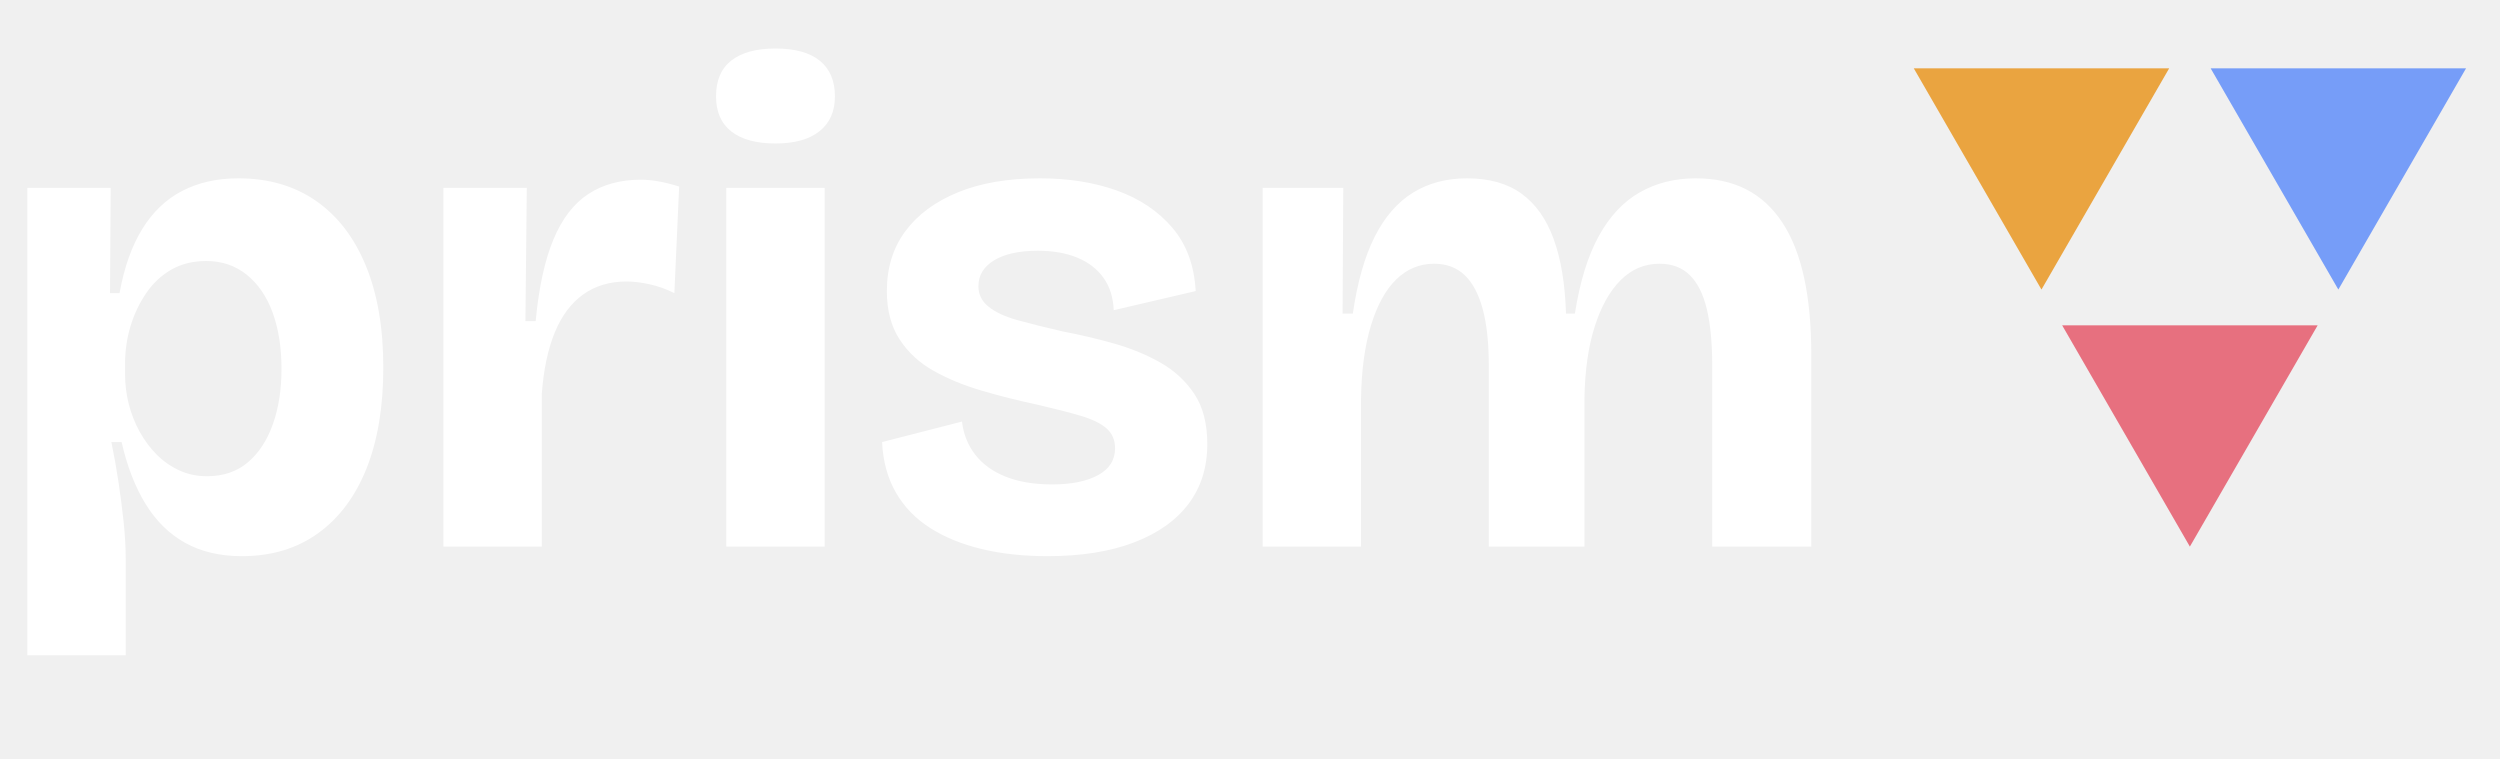
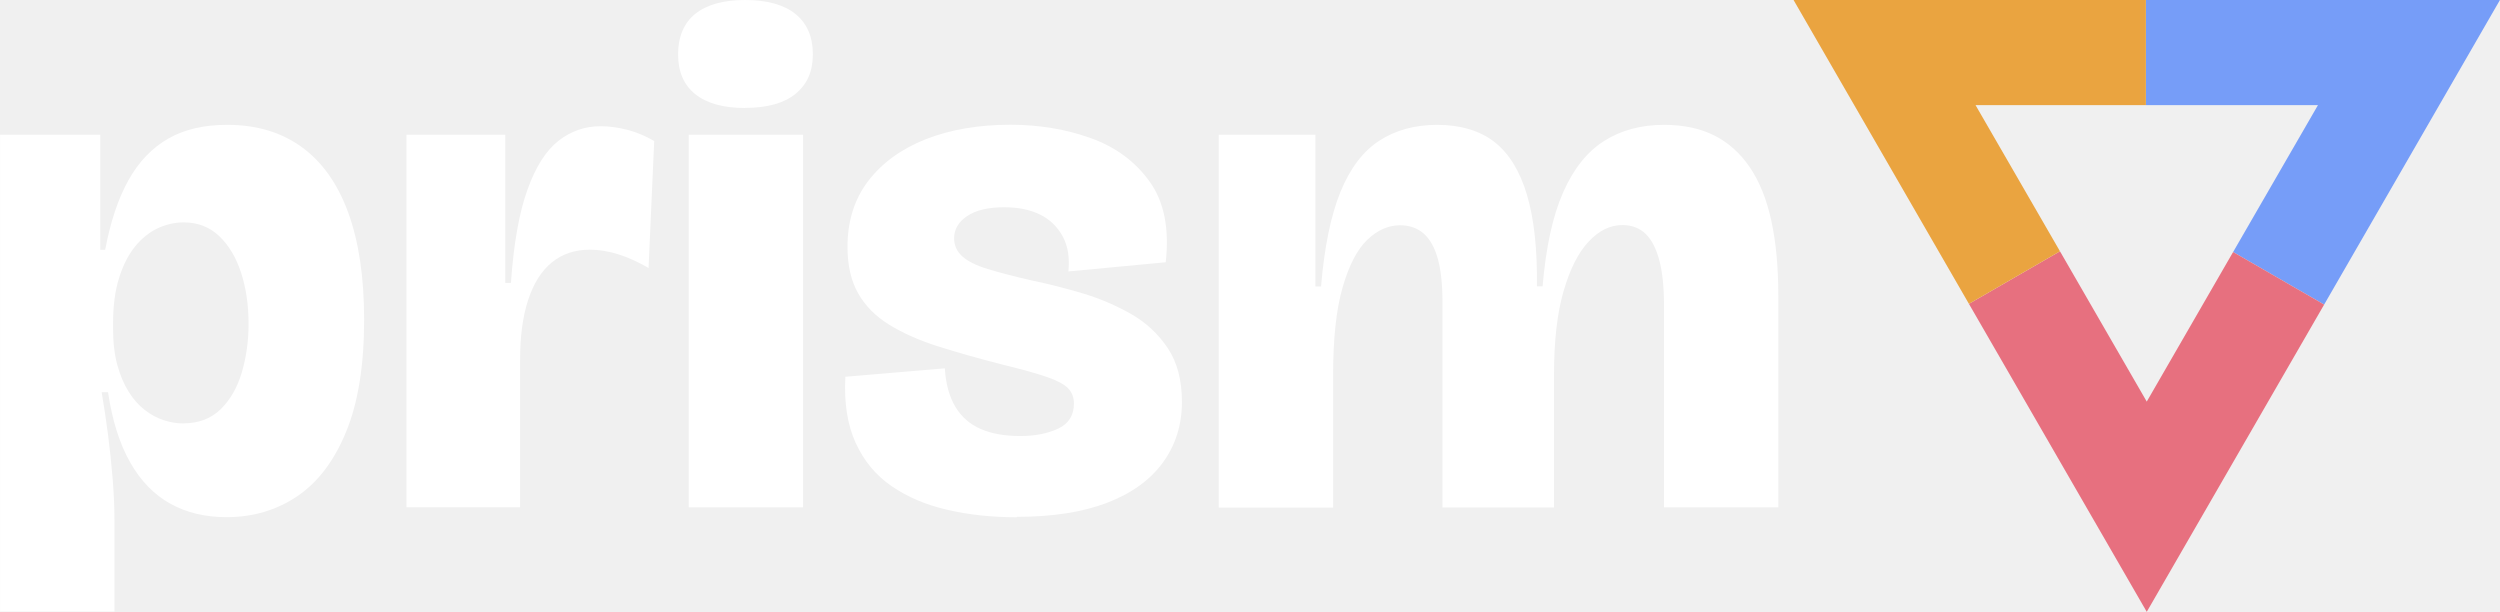
- <svg xmlns="http://www.w3.org/2000/svg" viewBox="15 -800 3659 1110" role="img" aria-label="Prism">
-   <path fill="#ffffff" d="M55 159V-287V-525H177L176 -371H190Q200 -427 223 -464.5Q246 -502 281.5 -520.5Q317 -539 364 -539Q430 -539 477.5 -506Q525 -473 550.5 -411Q576 -349 576 -262Q576 -176 551.5 -114.5Q527 -53 480.5 -19.5Q434 14 369 14Q321 14 286 -5.5Q251 -25 228 -62.5Q205 -100 193 -153H178Q184 -124 188.5 -94Q193 -64 196 -35.5Q199 -7 199 19V159ZM318 -103Q354 -103 378 -123.5Q402 -144 414.5 -179.5Q427 -215 427 -260Q427 -307 414 -342.5Q401 -378 376 -398Q351 -418 317 -418Q288 -418 266 -405.5Q244 -393 229 -371Q214 -349 206 -322.5Q198 -296 198 -267V-253Q198 -230 203.5 -208.5Q209 -187 219.5 -168Q230 -149 244.5 -134.5Q259 -120 277.5 -111.5Q296 -103 318 -103ZM664 0V-263V-525H786L784 -330H799Q806 -404 825 -449.5Q844 -495 876 -516Q908 -537 953 -537Q965 -537 979 -534.5Q993 -532 1009 -527L1002 -371Q984 -380 965.5 -384Q947 -388 932 -388Q895 -388 868.5 -369Q842 -350 827 -313.5Q812 -277 808 -224V0ZM1078 0V-525H1222V0ZM1150 -590Q1108 -590 1085.5 -607.5Q1063 -625 1063 -659Q1063 -694 1085.5 -711.5Q1108 -729 1150 -729Q1193 -729 1215 -711Q1237 -693 1237 -659Q1237 -626 1214.5 -608Q1192 -590 1150 -590ZM1548 14Q1495 14 1451.5 3.5Q1408 -7 1376 -27.5Q1344 -48 1326 -79.5Q1308 -111 1306 -153L1423 -183Q1426 -156 1442 -135Q1458 -114 1486.5 -102.5Q1515 -91 1555 -91Q1597 -91 1622 -104.5Q1647 -118 1647 -144Q1647 -162 1634.5 -173Q1622 -184 1596.5 -191.5Q1571 -199 1532 -208Q1490 -217 1451 -228.5Q1412 -240 1381 -257.5Q1350 -275 1331.5 -303.5Q1313 -332 1313 -374Q1313 -425 1340 -461.5Q1367 -498 1417 -518.5Q1467 -539 1537 -539Q1600 -539 1650 -521Q1700 -503 1731 -466.5Q1762 -430 1765 -374L1645 -346Q1644 -374 1630 -393.5Q1616 -413 1591.5 -423Q1567 -433 1534 -433Q1493 -433 1470 -419Q1447 -405 1447 -381Q1447 -363 1462 -351Q1477 -339 1504 -331.5Q1531 -324 1570 -315Q1607 -308 1644.5 -297.5Q1682 -287 1713 -269.5Q1744 -252 1763 -223.5Q1782 -195 1782 -150Q1782 -99 1754.5 -62.5Q1727 -26 1674.5 -6Q1622 14 1548 14ZM1863 0V-312V-525H1981L1980 -341H1995Q2005 -410 2027 -453.5Q2049 -497 2083 -518Q2117 -539 2162 -539Q2211 -539 2242 -516.5Q2273 -494 2289 -450Q2305 -406 2307 -341H2320Q2331 -411 2355 -454.5Q2379 -498 2415 -518.5Q2451 -539 2497 -539Q2539 -539 2570.5 -523Q2602 -507 2623.5 -474.5Q2645 -442 2655.5 -393.5Q2666 -345 2666 -281V0H2521V-265Q2521 -315 2513 -348Q2505 -381 2488 -397.5Q2471 -414 2444 -414Q2411 -414 2387 -390Q2363 -366 2349 -322Q2335 -278 2334 -217V0H2194V-265Q2194 -315 2185 -348Q2176 -381 2158.5 -397.5Q2141 -414 2114 -414Q2082 -414 2058.5 -391Q2035 -368 2021.5 -323.5Q2008 -279 2007 -217V0Z" />
-   <polygon points="2816.0,-700.0 3189.8,-700.0 3002.9,-376.2" fill="#eaa440" />
-   <polygon points="3250.5,-700.0 3624.3,-700.0 3437.4,-376.2" fill="#769df8" />
-   <polygon points="3033.2,-323.8 3407.1,-323.8 3220.1,0.0" fill="#e7707f" />
+ <svg xmlns="http://www.w3.org/2000/svg" viewBox="0 0 234.49 57.39" width="469" height="114.78" role="img" aria-label="Prism">
+   <g>
+     <g>
+       <g>
+         <path fill="#fff" d="M0,57.39V12.64h9.4v10.79h.46c.49-2.6,1.21-4.78,2.18-6.52.97-1.74,2.22-3.04,3.74-3.91s3.36-1.29,5.53-1.29c2.74,0,5.06.69,6.98,2.08,1.92,1.39,3.38,3.44,4.37,6.16.99,2.71,1.49,6.06,1.49,10.03,0,4.28-.56,7.79-1.69,10.52-1.12,2.74-2.66,4.75-4.6,6.06-1.94,1.3-4.15,1.95-6.62,1.95-1.99,0-3.74-.42-5.26-1.26-1.52-.84-2.78-2.13-3.77-3.87-.99-1.74-1.69-3.94-2.08-6.59h-.6c.22,1.28.42,2.61.6,4,.18,1.39.32,2.76.43,4.1.11,1.35.17,2.64.17,3.87v8.6H0ZM17.21,39.71c1.41,0,2.57-.44,3.48-1.32.9-.88,1.57-2.04,1.99-3.47.42-1.43.63-2.95.63-4.53,0-1.76-.23-3.36-.7-4.8-.46-1.43-1.15-2.58-2.05-3.44-.9-.86-2.02-1.29-3.34-1.29-.84,0-1.65.19-2.45.56-.79.38-1.5.95-2.12,1.72-.62.77-1.12,1.75-1.49,2.95-.38,1.19-.56,2.63-.56,4.3v.4c0,1.32.13,2.47.4,3.44.26.97.62,1.81,1.06,2.51.44.71.95,1.28,1.52,1.72.57.44,1.17.76,1.79.96.62.2,1.23.3,1.85.3Z" />
+         <path fill="#fff" d="M38.12,47.59V12.64h9.27v13.9h.53c.26-3.71.78-6.63,1.56-8.77.77-2.14,1.74-3.66,2.91-4.57s2.48-1.36,3.94-1.36c.79,0,1.62.11,2.48.33.86.22,1.71.57,2.55,1.06l-.53,11.91c-.97-.57-1.92-1-2.85-1.29-.93-.29-1.81-.43-2.65-.43-1.41,0-2.6.4-3.57,1.19-.97.79-1.71,1.96-2.22,3.51-.51,1.55-.76,3.42-.76,5.63v13.83h-10.66Z" />
+         <path fill="#fff" d="M69.89,10.13c-2.03,0-3.59-.43-4.67-1.29-1.08-.86-1.62-2.11-1.62-3.74s.54-2.95,1.62-3.81C66.31.43,67.86,0,69.89,0s3.65.44,4.73,1.32c1.08.88,1.62,2.14,1.62,3.77s-.54,2.82-1.62,3.71c-1.08.88-2.66,1.32-4.73,1.32ZM64.6,47.59V12.64h10.72v34.95h-10.72Z" />
+         <path fill="#fff" d="M95.38,48.52c-2.34,0-4.51-.23-6.52-.7-2.01-.46-3.75-1.2-5.23-2.22-1.48-1.01-2.6-2.37-3.38-4.07-.77-1.7-1.09-3.76-.96-6.19l9.33-.79c.09,1.46.42,2.66.99,3.61.57.95,1.37,1.64,2.38,2.08,1.01.44,2.25.66,3.71.66,1.37,0,2.55-.23,3.54-.69.99-.46,1.49-1.25,1.49-2.35,0-.57-.18-1.05-.53-1.42-.35-.37-1-.73-1.95-1.06-.95-.33-2.33-.72-4.14-1.16-2.25-.57-4.28-1.15-6.09-1.72-1.81-.57-3.35-1.26-4.63-2.05-1.28-.79-2.25-1.78-2.91-2.95-.66-1.17-.99-2.62-.99-4.34,0-2.43.65-4.49,1.95-6.19,1.3-1.7,3.1-3,5.39-3.91,2.29-.9,4.94-1.36,7.94-1.36,2.69,0,5.21.42,7.55,1.26,2.34.84,4.18,2.21,5.53,4.1s1.84,4.41,1.49,7.54l-9.13.86c.13-1.28-.04-2.37-.53-3.28-.49-.9-1.19-1.59-2.12-2.05-.93-.46-2.05-.69-3.38-.69-1.5,0-2.66.28-3.47.83-.82.55-1.22,1.25-1.22,2.08,0,.66.25,1.22.76,1.69.51.46,1.3.86,2.38,1.19,1.08.33,2.48.7,4.2,1.09,1.5.31,3.07.71,4.7,1.19,1.63.49,3.15,1.14,4.57,1.95s2.56,1.89,3.44,3.21c.88,1.32,1.32,3,1.32,5.03,0,2.16-.6,4.06-1.79,5.69-1.19,1.63-2.93,2.89-5.23,3.77-2.29.88-5.12,1.32-8.47,1.32Z" />
+         <path fill="#fff" d="M114.31,47.59V12.64h9.07v14.23h.53c.31-3.71.92-6.66,1.82-8.87.9-2.21,2.12-3.81,3.64-4.8,1.52-.99,3.34-1.49,5.46-1.49s3.99.54,5.36,1.62c1.37,1.08,2.38,2.74,3.04,4.96.66,2.23.97,5.09.93,8.57h.53c.31-3.66.95-6.6,1.92-8.8.97-2.21,2.25-3.82,3.84-4.83,1.59-1.01,3.46-1.52,5.63-1.52,1.81,0,3.38.33,4.7.99,1.32.66,2.44,1.66,3.34,2.98.9,1.32,1.58,2.99,2.02,5,.44,2.01.66,4.36.66,7.05v19.86h-10.72v-18.93c0-1.68-.14-3.08-.43-4.2s-.72-1.96-1.29-2.52c-.57-.55-1.3-.83-2.18-.83-1.15,0-2.21.52-3.18,1.56-.97,1.04-1.75,2.59-2.35,4.67-.6,2.07-.89,4.7-.89,7.88v12.38h-10.46v-19.2c0-1.68-.14-3.04-.43-4.1-.29-1.06-.73-1.85-1.32-2.38-.6-.53-1.34-.79-2.22-.79-1.1,0-2.13.45-3.08,1.36-.95.91-1.72,2.39-2.32,4.47-.6,2.08-.89,4.83-.89,8.27v12.38h-10.72Z" />
+       </g>
+       <g>
+         <polygon fill="#769df8" points="217.42 9.86 209.46 23.64 218 28.57 234.49 0 201.28 0 201.28 9.86 217.42 9.86" />
+         <polygon fill="#e7707f" points="218 28.57 209.46 23.64 201.36 37.67 193.22 23.57 184.68 28.5 201.36 57.39 218 28.57" />
+         <polygon fill="#eaa440" points="185.3 9.86 201.28 9.86 201.28 0 168.23 0 184.68 28.5 193.22 23.57 185.3 9.86" />
+       </g>
+     </g>
+   </g>
</svg>
